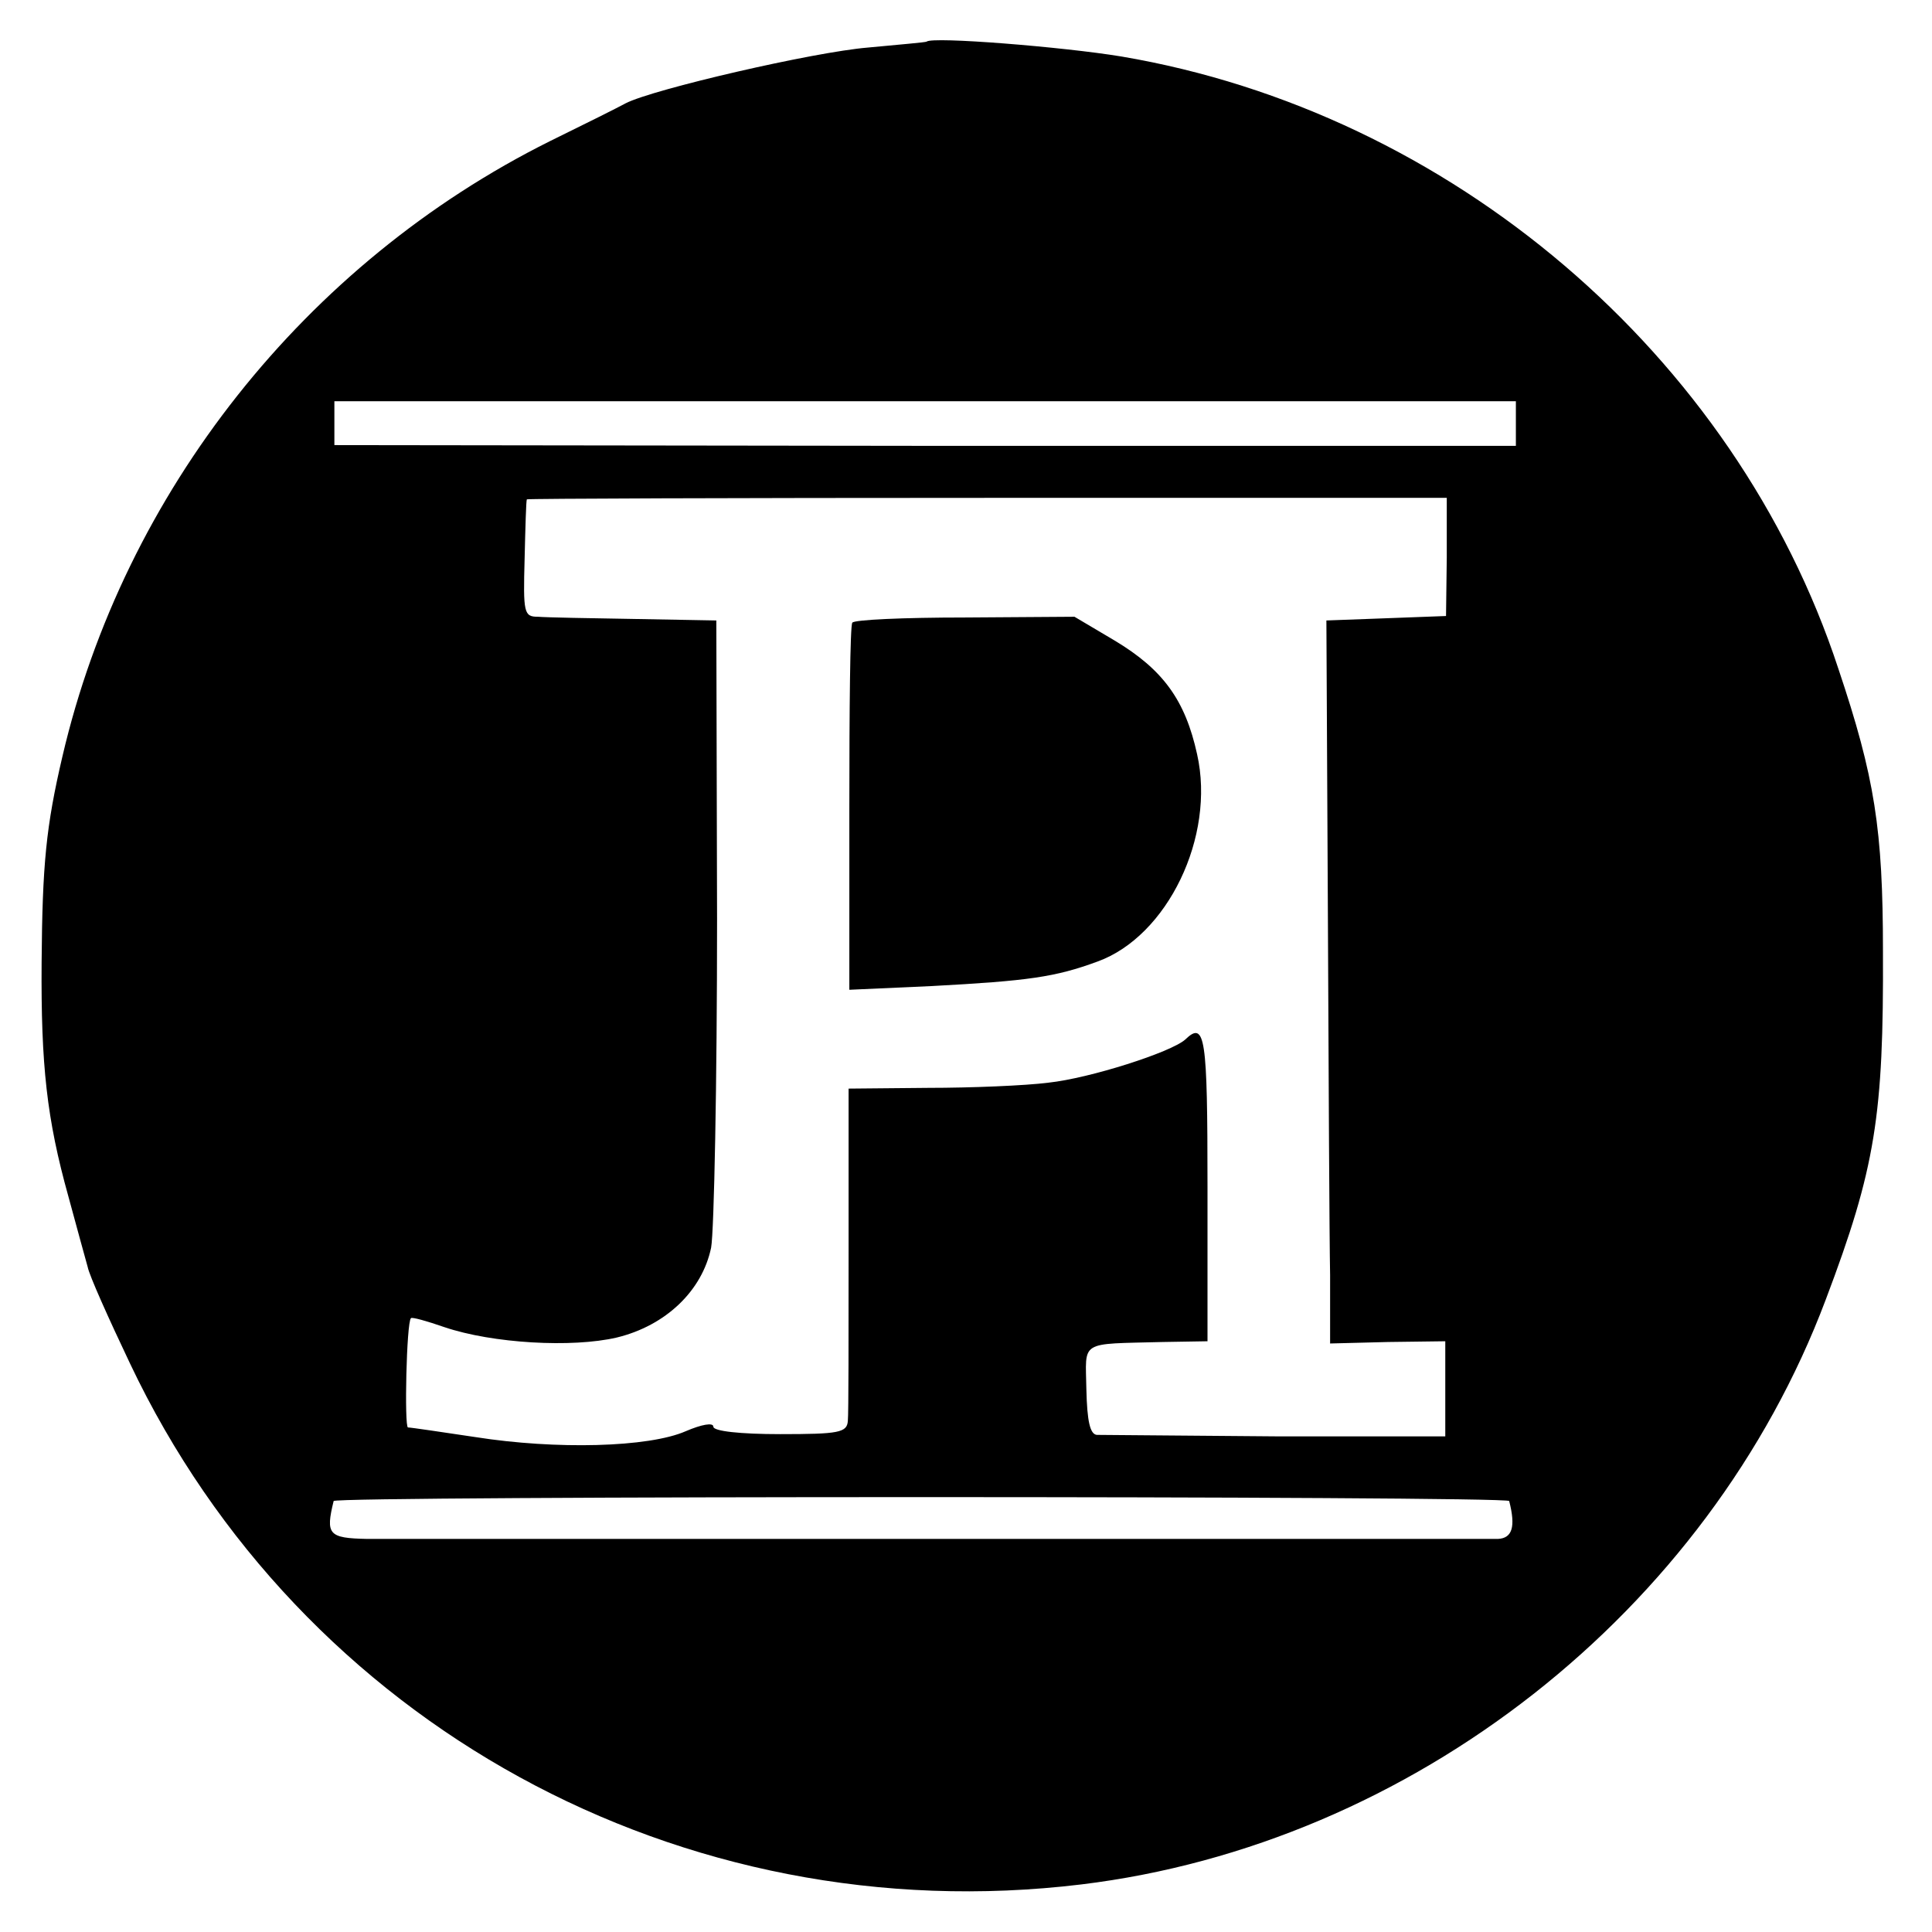
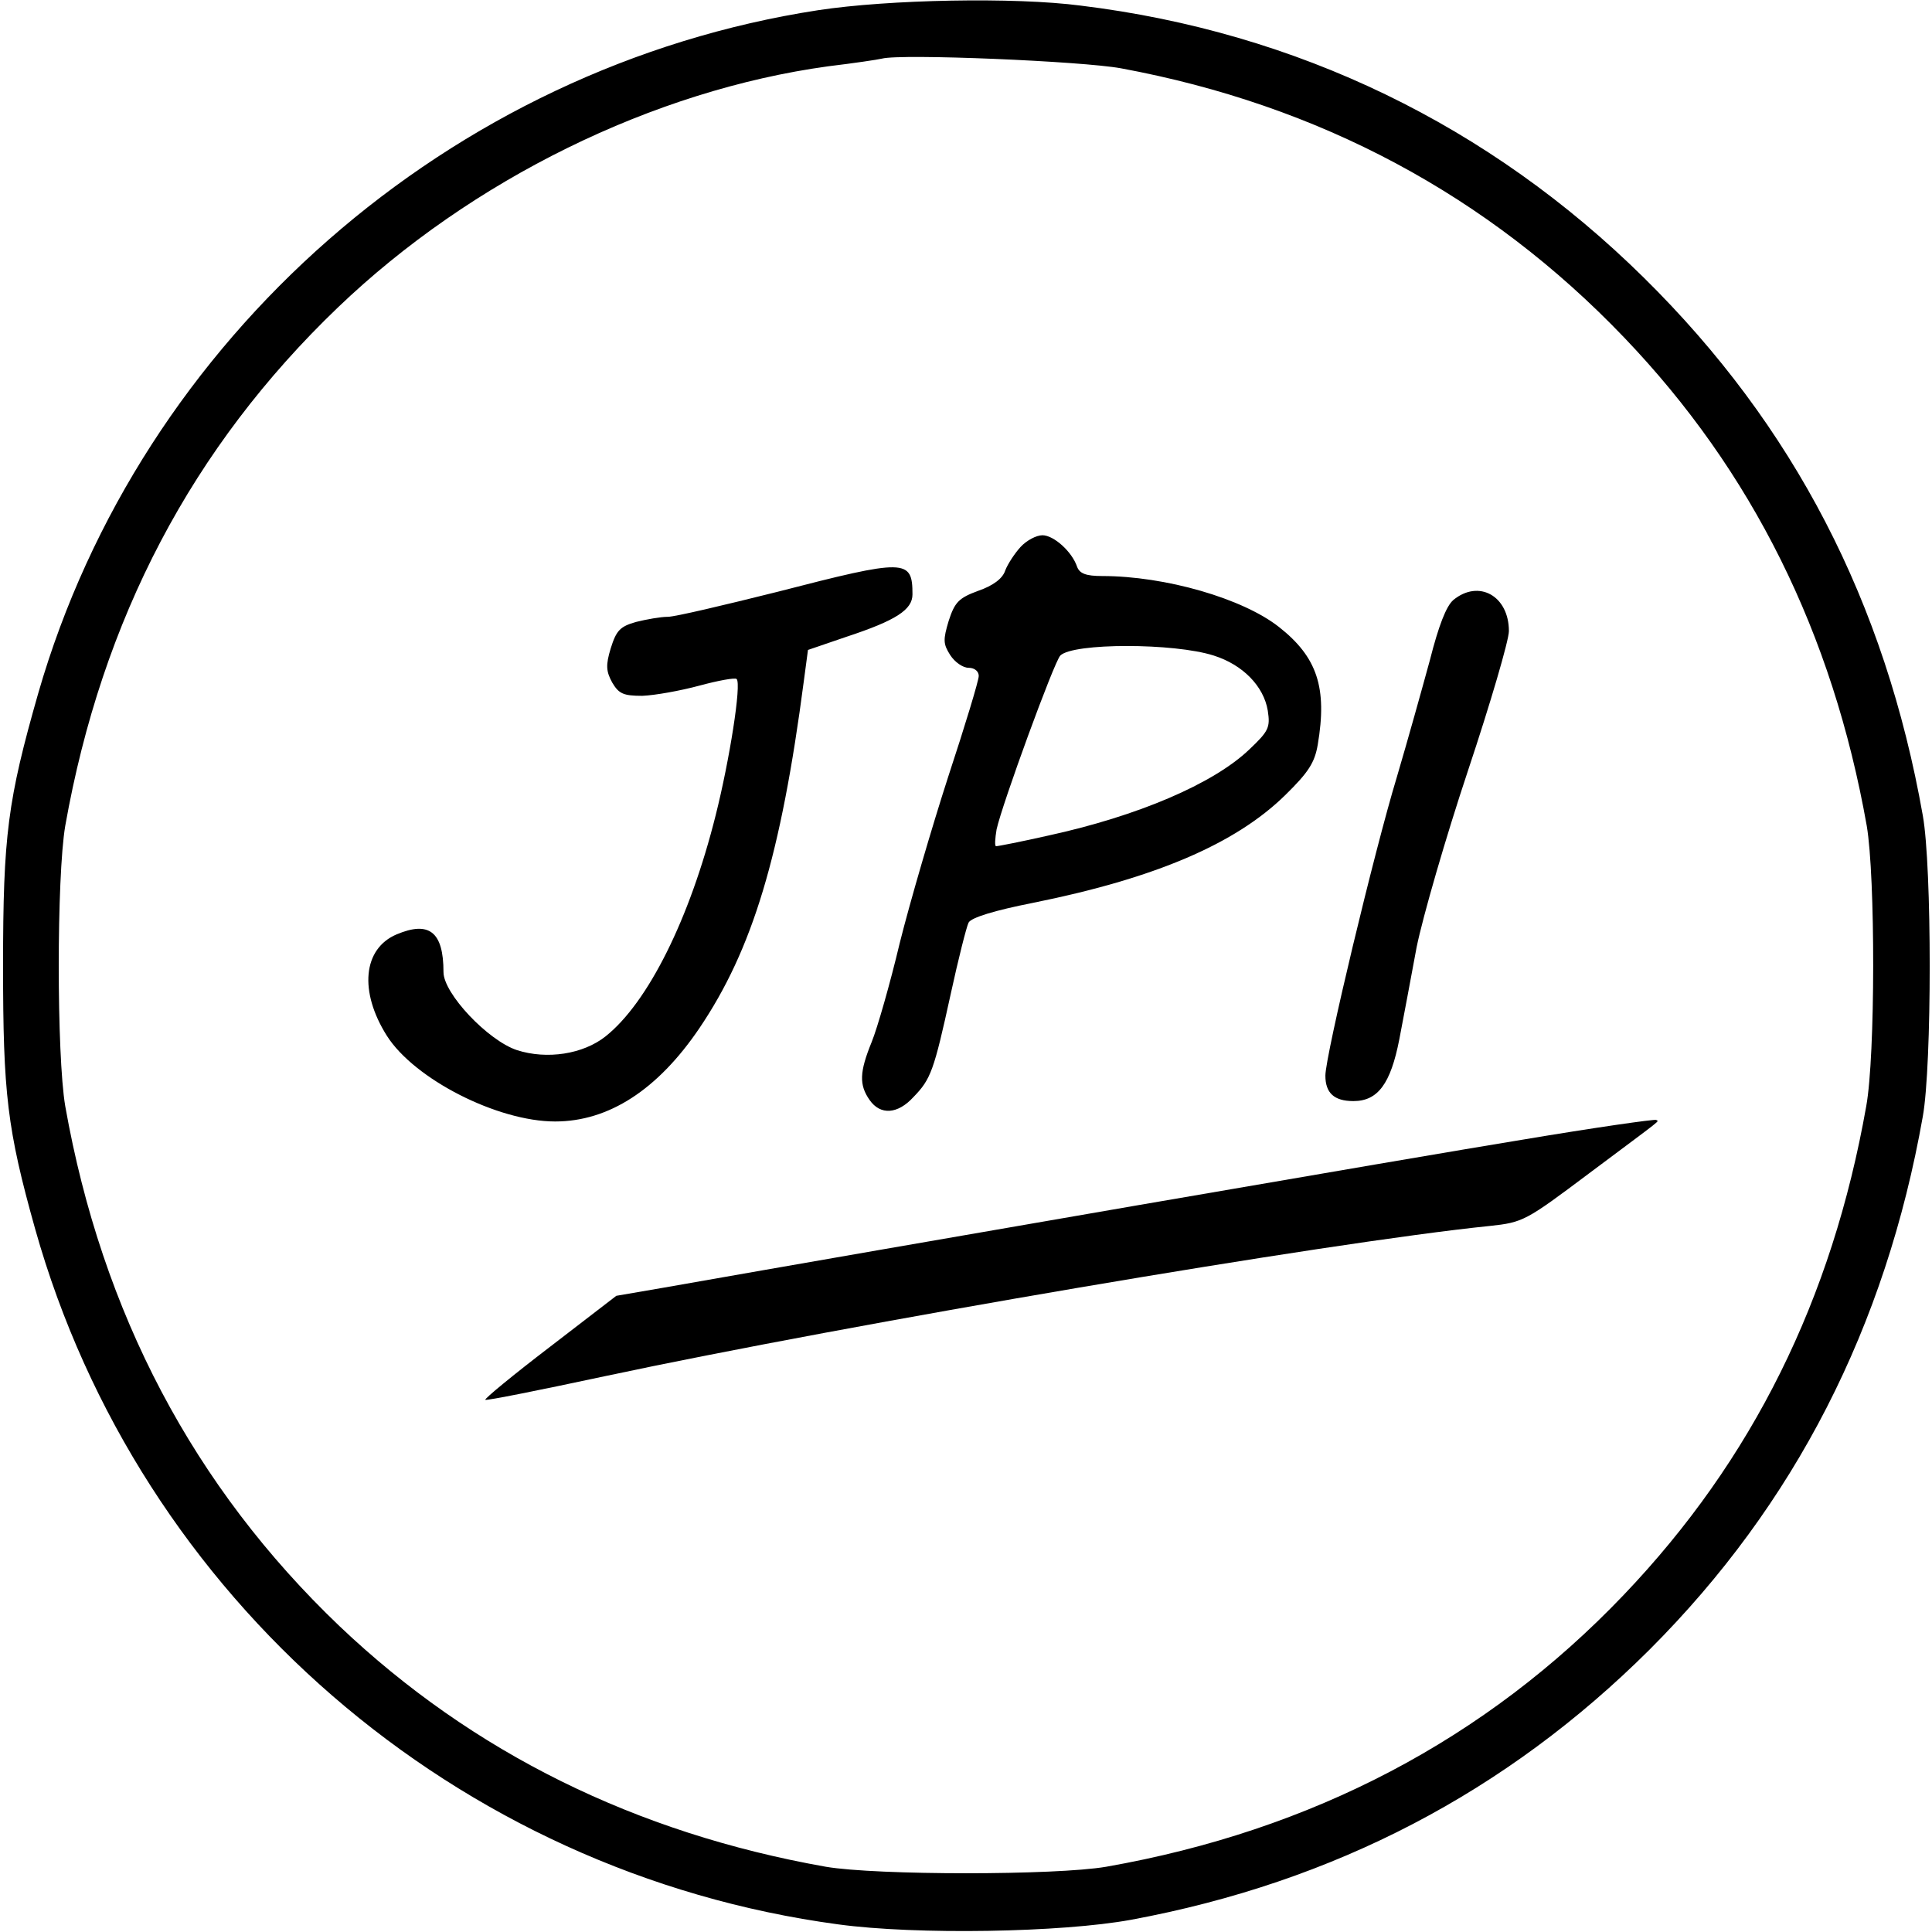
- <svg xmlns="http://www.w3.org/2000/svg" version="1" width="346.667" height="346.667" viewBox="0 0 260 260">
-   <path d="M124.7 5.6c-.1.1-3.7.4-7.9.8-7.3.6-28.9 5.6-32.6 7.5-.9.5-5.5 2.8-10.2 5.1-32.9 16.4-57.3 47.2-65.6 82.8-2.2 9.4-2.7 14.5-2.8 27.7-.1 13.9.7 21.1 3.6 31.5 1.1 4.1 2.3 8.4 2.6 9.5.2 1.1 2.8 6.9 5.7 13 23 48.5 74.2 76.6 128 70.1 44.5-5.4 84.4-36.7 100.2-78.7 6.7-17.7 7.8-24.8 7.7-46.9 0-16.4-1.1-23.4-6-38-13.9-42.3-52.2-74.9-96.5-82.4-7.9-1.3-25.4-2.7-26.2-2zM204 57v3h-79.5L45 59.9V54h159v3zm-9.3 18l-.1 7.9-8 .3-8.1.3.2 39.5c.1 21.7.2 43.6.3 48.6v9.2l7.8-.2 7.7-.1v12.8h-22.7c-12.6-.1-23.4-.2-24.2-.2-.9-.1-1.3-1.8-1.4-6.1-.1-6.7-1.1-6.1 10.3-6.4l6-.1v-20.8c0-20.2-.3-22.4-3-19.8-1.9 1.7-12.8 5.2-18.4 5.8-3.1.4-10.4.7-16.2.7l-10.7.1V168c0 11.8 0 22.3-.1 23.2-.1 1.6-1.2 1.8-9.1 1.8-5.4 0-9-.4-9-1s-1.6-.3-3.7.6c-5 2.2-17.5 2.5-28.3.8-4.7-.7-8.7-1.3-9.1-1.3-.5-.1-.2-14.1.4-14.7.1-.2 2.2.4 4.5 1.2 6.5 2.2 17.2 2.8 23.2 1.4 6.6-1.6 11.5-6.3 12.7-12.1.4-2.2.8-22.2.8-44.2l-.1-40.2-10.9-.2c-6.1-.1-11.9-.2-13.1-.3-1.9 0-2-.5-1.8-7.8.1-4.2.2-7.8.3-8 .1-.1 27.9-.2 62-.2h61.8v8zm8.4 127c.9 3.5.4 5-1.5 5.1H49.4c-5.2-.1-5.6-.6-4.5-5.1.1-.7 158.1-.7 158.2 0z" />
-   <path d="M114.7 83.8c-.3.4-.4 11.7-.4 25.1v24.3l11.1-.5c13-.7 16.6-1.2 22.3-3.3 9.4-3.4 15.9-16.8 13.4-27.9-1.6-7.3-4.6-11.4-11.1-15.3l-5.4-3.2-14.8.1c-8.1 0-14.9.3-15.1.7z" />
+ <svg xmlns="http://www.w3.org/2000/svg" version="1.0" width="505.333" height="505.333" viewBox="0 0 379 379">
+   <path d="M160.5 2C88.3 13.1 27.6 66.3 7.5 136c-6 21-6.9 27.9-6.9 53.5 0 25 .8 32 6.3 51.6 20.4 72.4 82.6 126.3 157.5 136.4 15.4 2.1 43.9 1.6 57.5-.9 39.9-7.4 73.7-25.1 101.7-53 28.5-28.5 46.3-63.3 53.6-104.6 1.8-10.1 1.8-48.9 0-59-7.4-41.9-25.3-76.5-54.7-105.5-30.3-29.9-68-48.2-110.5-53.4-13-1.7-37.7-1.2-51.5.9zm59.4 11.4c38.9 7.2 72 24.9 98.7 52.8 25.1 26.2 40.9 58 47.6 95.8 1.7 10 1.7 45.1-.1 55-6.7 37.9-22.3 69.4-47.6 95.9-27 28.3-61.1 46.2-101.5 53.3-9.9 1.7-45 1.7-55 0-37.3-6.6-69.3-22.4-95.4-47.2C38 291.7 20 257.6 12.8 217c-1.7-10-1.7-45 0-55C20 121.4 37.7 87.7 66.3 60.3c26.2-25.1 61.9-42.6 96.2-47.3 5-.6 9.7-1.3 10.5-1.5 3.8-1 39.3.5 46.9 1.9z" />
+   <path d="M200.2 107.3c-1.1 1.2-2.5 3.3-3 4.6-.5 1.6-2.4 3-5.3 4-3.8 1.4-4.6 2.2-5.8 5.9-1.1 3.7-1.1 4.5.3 6.7.9 1.4 2.5 2.5 3.6 2.5 1.2 0 2 .7 2 1.6 0 .9-2.7 9.8-6 19.8-3.2 9.9-7.5 24.6-9.5 32.6-1.9 8-4.4 16.7-5.5 19.4-2.4 5.9-2.5 8.4-.4 11.4s5.5 2.8 8.6-.6c3.4-3.5 4-5.1 7.3-20.2 1.5-6.9 3.1-13.2 3.5-14 .5-1 5.1-2.4 12.7-3.9 23.8-4.8 39.6-11.5 49.4-21.1 4.6-4.5 5.8-6.4 6.4-9.9 1.9-11.2-.1-17.2-7.6-23.1-7.1-5.6-22.3-10-34.7-10-3.2 0-4.4-.5-4.9-1.8-1-3-4.6-6.2-6.8-6.2-1.2 0-3.1 1-4.3 2.3zm37.9 21.3c5.7 1.8 9.8 6 10.6 10.8.5 3.3.2 4-3.6 7.6-7.1 6.8-22 13.1-39.4 16.9-5.3 1.2-9.9 2.1-10.3 2.1-.3 0-.2-1.5.1-3.3 1.1-5 11.3-32.9 12.5-34.1 2.5-2.5 22.3-2.5 30.1 0zM152.5 116.1c-10.4 2.6-20.1 4.9-21.5 4.9-1.4 0-4.2.5-6.2 1-3.2.9-3.9 1.7-5 5.2-1 3.3-.9 4.5.3 6.7 1.3 2.2 2.2 2.6 5.9 2.6 2.5-.1 7.5-1 11.2-2 3.7-1 7-1.6 7.3-1.3 1 .9-1.4 16-4.1 26.7-5.1 20.4-13.3 36.8-21.6 43.4-4.4 3.5-11.5 4.6-17.4 2.7-5.7-1.9-14.4-11.1-14.4-15.3 0-7.9-2.8-10.1-9.2-7.4-6.6 2.8-7.4 11.2-1.9 19.9 5.4 8.5 21.7 16.8 33 16.8 10.5 0 20.1-6.2 28.3-18.3 10.4-15.4 16-33.8 20.5-68.2l.8-6 7.6-2.6c9.7-3.2 12.9-5.3 12.9-8.3 0-7-1.3-7-26.5-.5zM285.1 117.7c-1.4 1.2-2.9 5.1-4.6 11.8-1.5 5.5-4.4 15.9-6.5 23-4.4 14.5-14 54.6-14 58.5 0 3.4 1.7 5 5.5 5 4.8 0 7.3-3.4 9-12.1.8-4.1 2.3-12.2 3.4-18.1 1.2-5.9 5.7-21.5 10.1-34.7 4.4-13.2 8-25.5 8-27.3 0-6.9-5.9-10.2-10.9-6.1zM298.5 223.6c-20.9 3.4-123.5 21.1-168.3 29l-9.3 1.6-13 10c-7.2 5.5-12.9 10.2-12.7 10.4.2.2 10.7-1.9 23.3-4.6 48.3-10.3 142.3-26.3 173.7-29.5 6.6-.7 7.1-1 19.5-10.3 15.1-11.3 13.7-10.1 13.2-10.5-.2-.2-12.1 1.5-26.4 3.9z" />
</svg>
